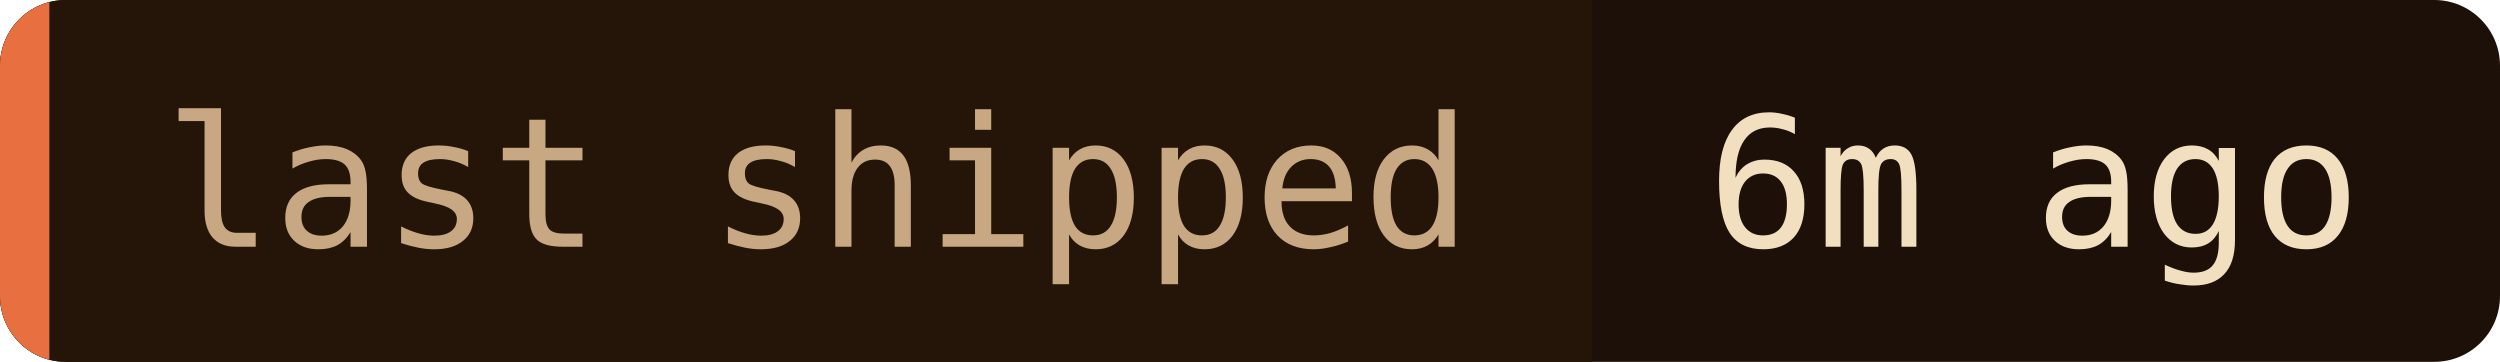
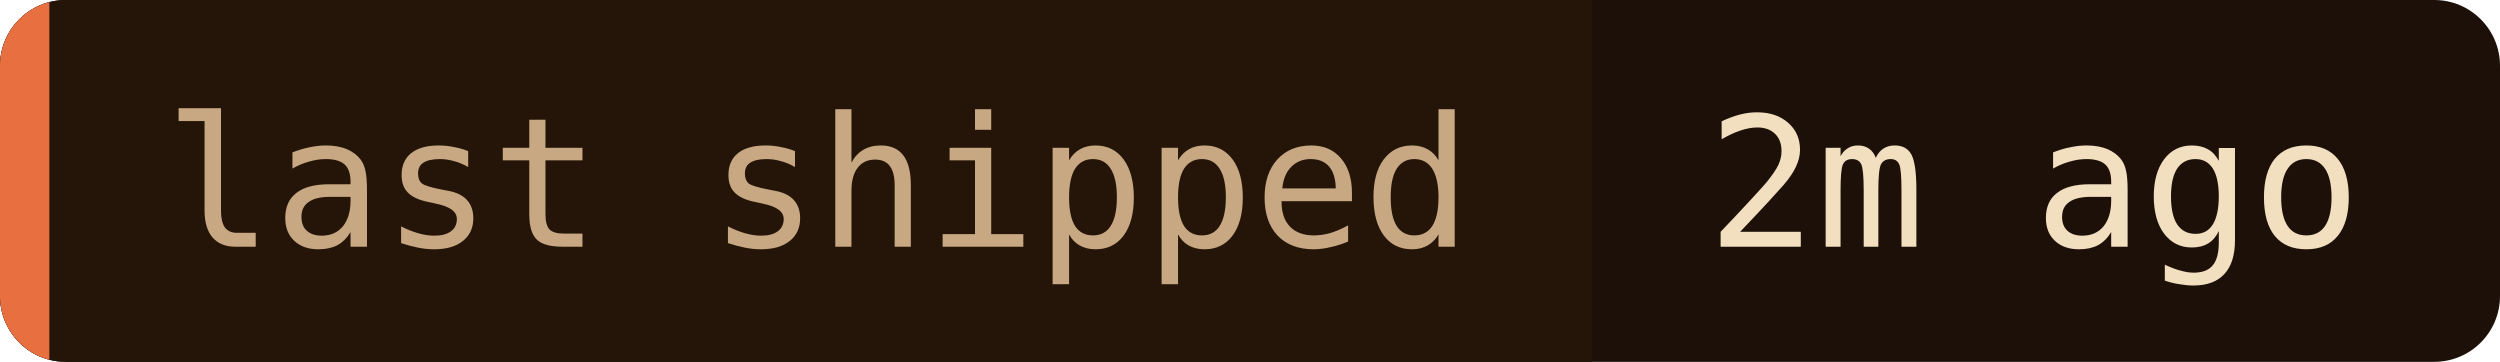
- <svg xmlns="http://www.w3.org/2000/svg" width="152" height="22" role="img" aria-label="last shipped: 6m ago">
+ <svg xmlns="http://www.w3.org/2000/svg" width="152" height="22" role="img" aria-label="last shipped: 2m ago">
  <clipPath id="c">
    <rect width="152" height="22" rx="4" />
  </clipPath>
  <g clip-path="url(#c)">
    <rect width="152" height="22" fill="#1c1008" />
    <rect width="96.8" height="22" fill="#241508" />
    <rect width="3" height="22" fill="#e87040" />
  </g>
  <g font-family="'JetBrains Mono', 'Fira Code', ui-monospace, SFMono-Regular, Menlo, monospace" font-size="11">
    <text x="10" y="15" fill="#c8a882">last shipped</text>
-     <text x="103.8" y="15" fill="#f2dfc0">6m ago</text>
+     <text x="103.8" y="15" fill="#f2dfc0">2m ago</text>
  </g>
</svg>
